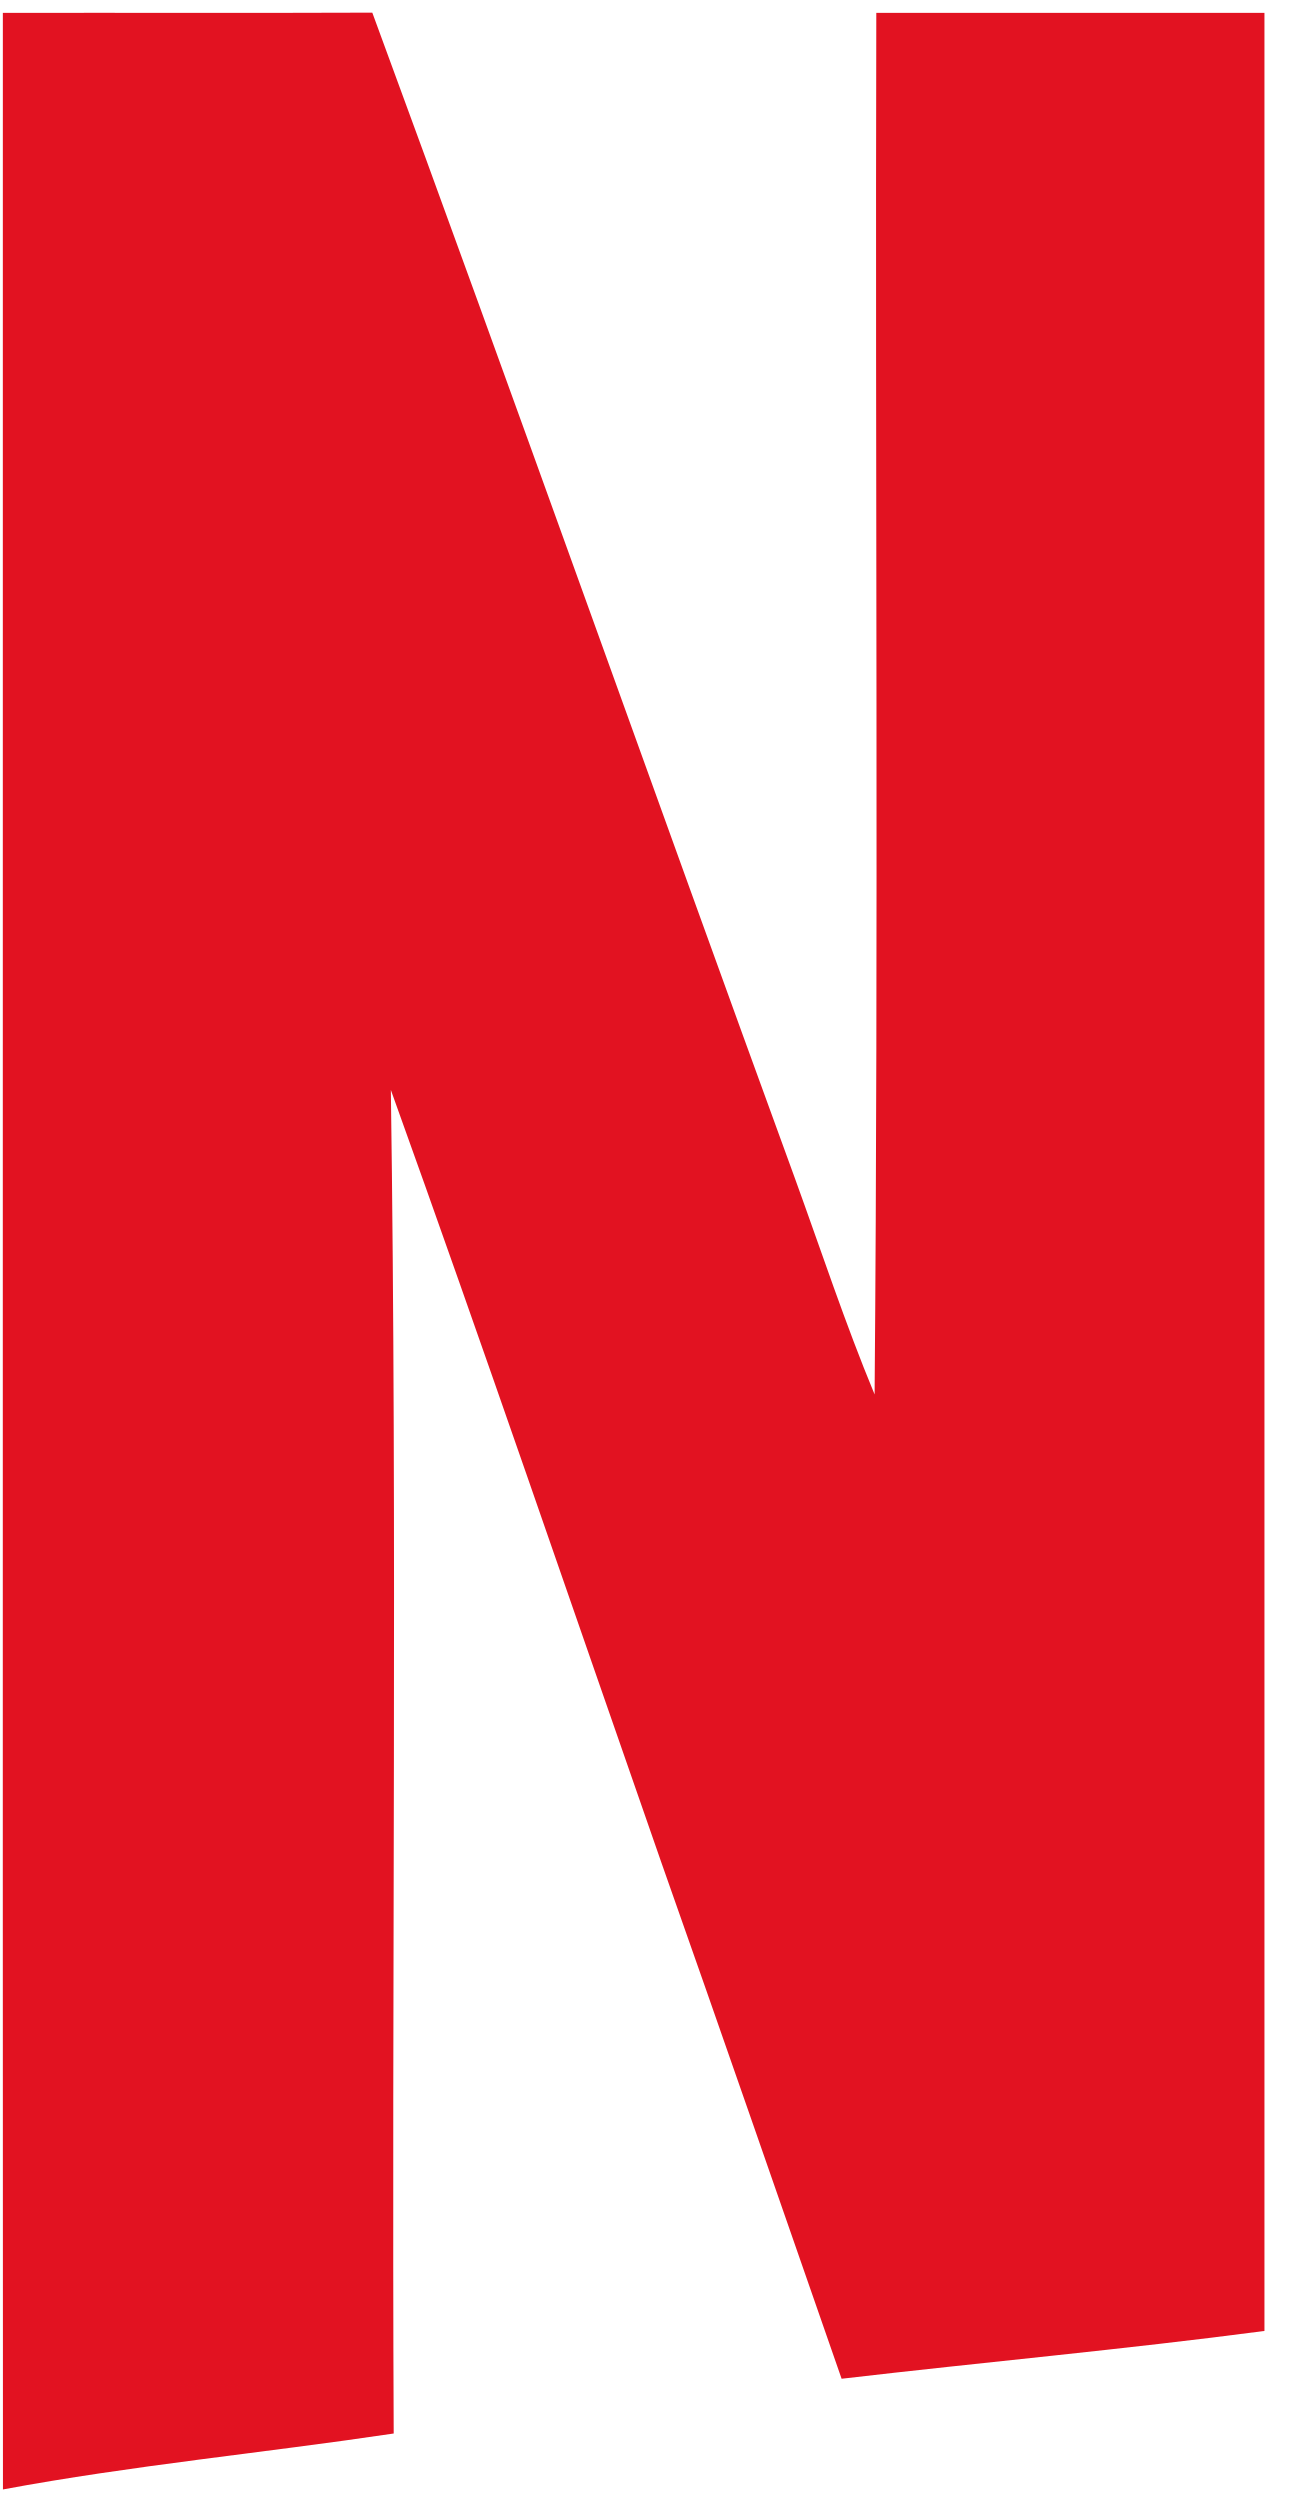
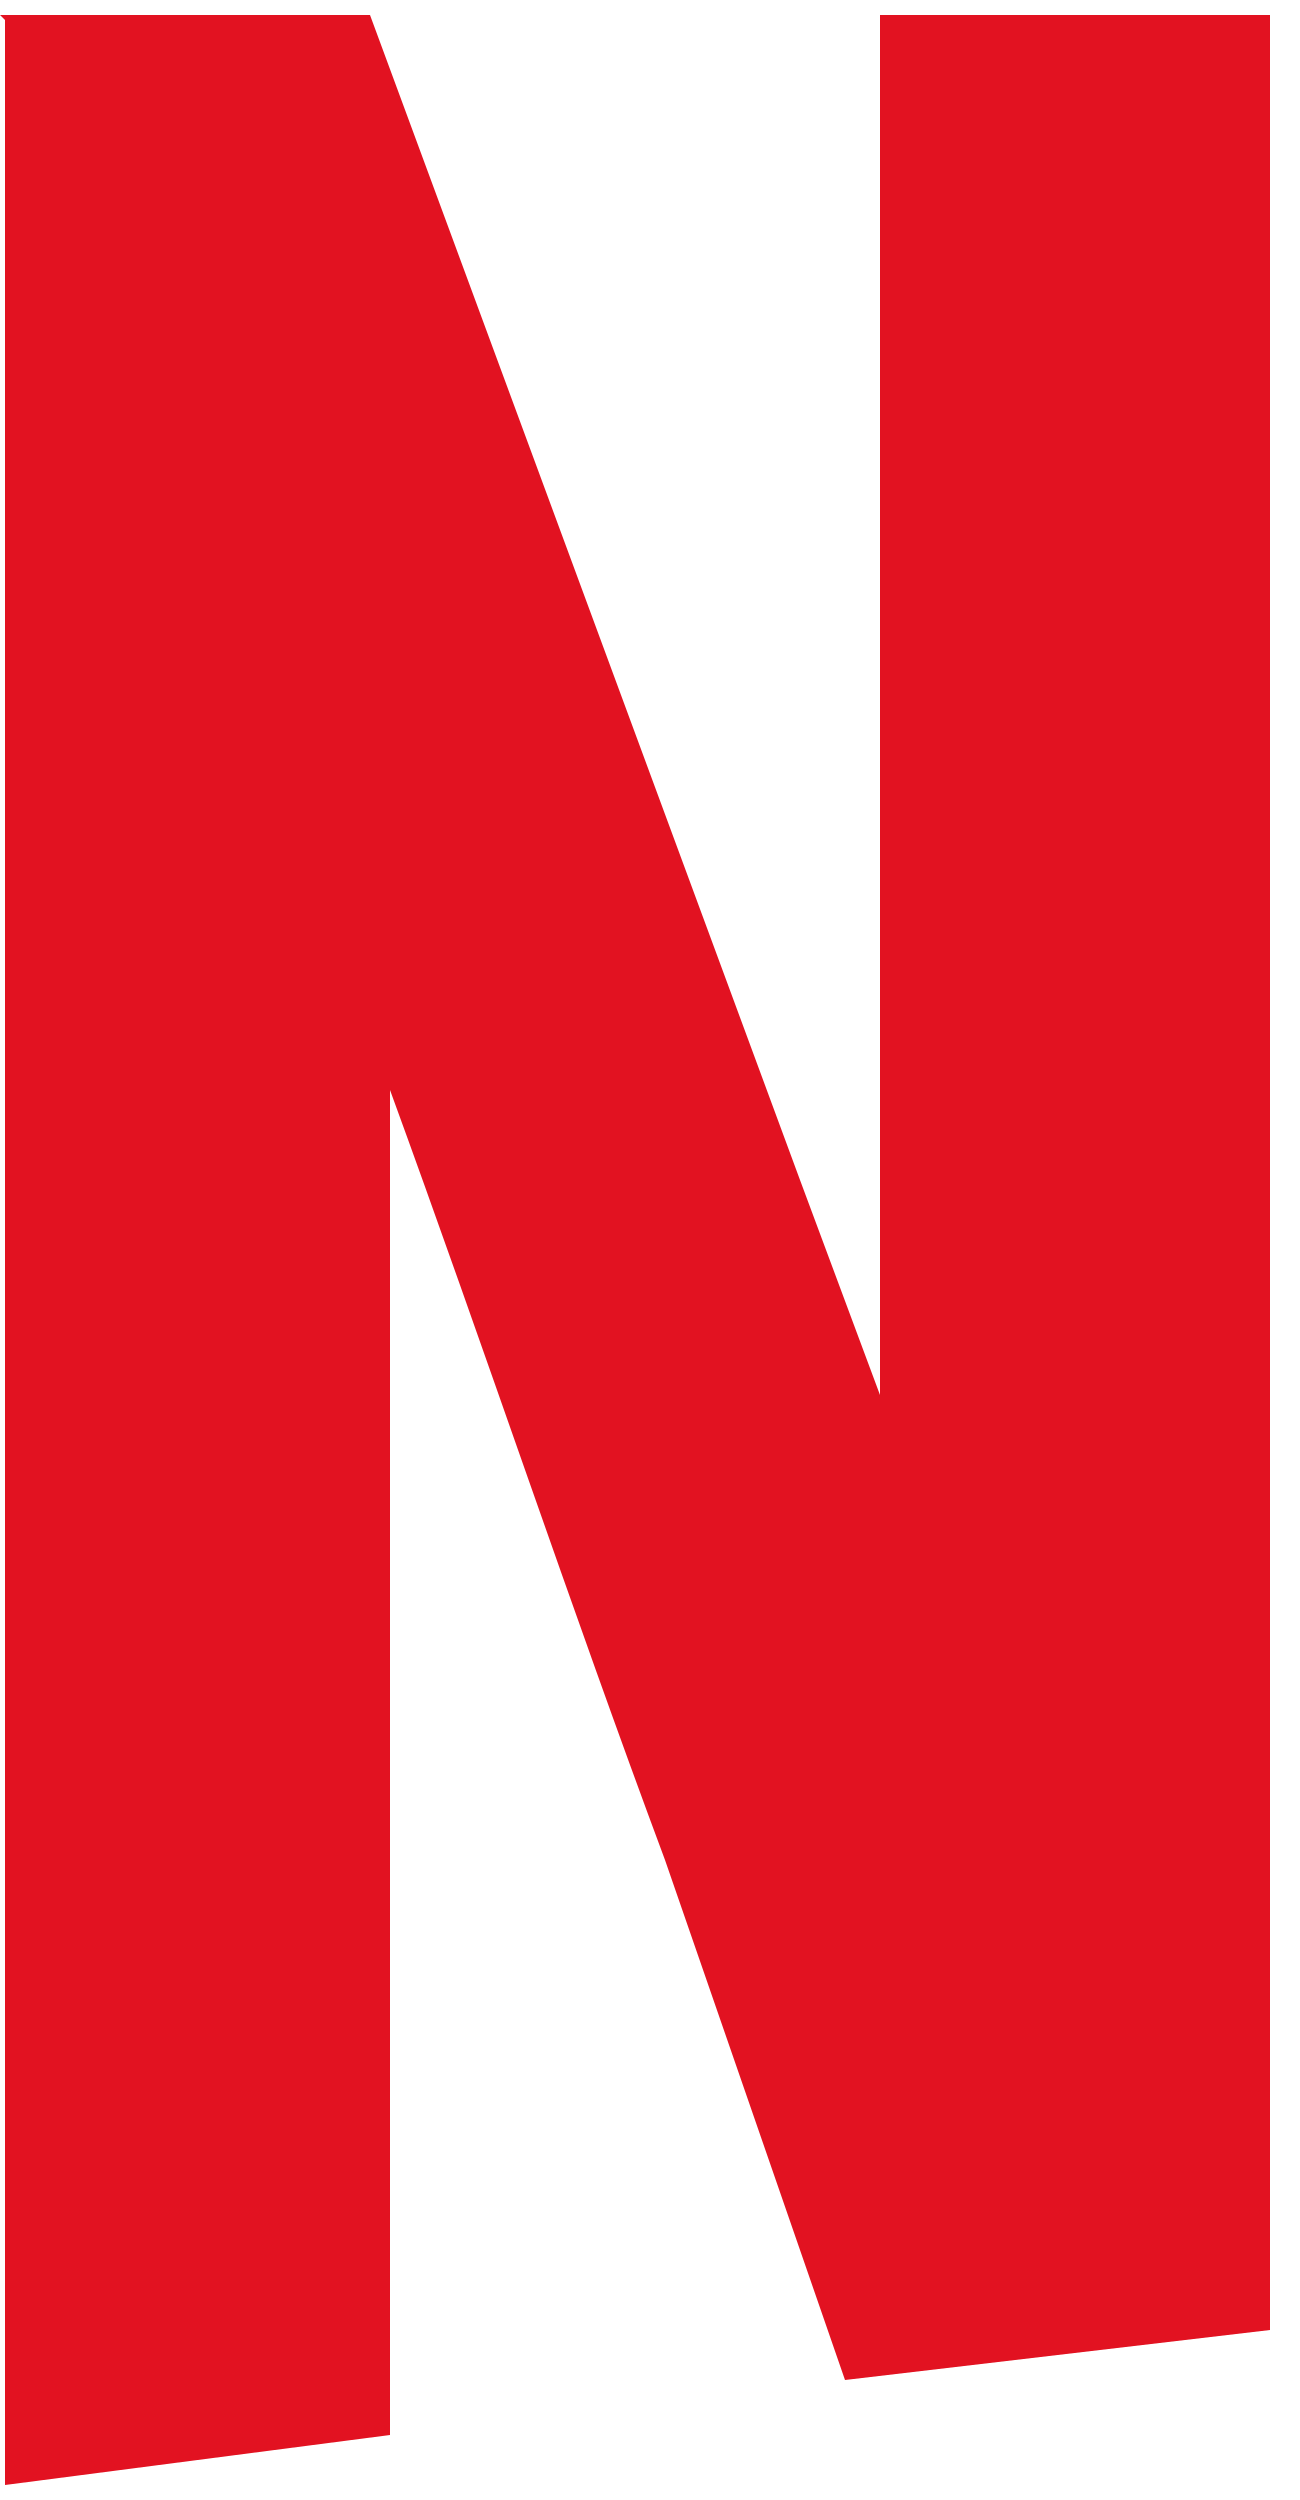
- <svg xmlns="http://www.w3.org/2000/svg" viewBox="0 0 26 50" version="1.1">
-   <g stroke="none" stroke-width="1" fill="none" fill-rule="evenodd">
-     <g fill="#E21221">
-       <path d="M0.057,0.258 C2.518,0.253 4.982,0.263 7.446,0.253 C10.304,8.013 13.067,15.809 15.902,23.577 C16.425,25.018 16.905,26.474 17.492,27.889 C17.57,18.68 17.503,9.469 17.526,0.258 L25.289,0.258 L25.289,46.619 C22.477,46.99 19.652,47.245 16.832,47.575 C15.629,44.124 14.436,40.673 13.219,37.227 C11.423,32.082 9.662,26.925 7.817,21.799 C7.946,30.753 7.832,39.711 7.874,48.67 C5.271,49.059 2.647,49.307 0.059,49.789 C0.052,33.278 0.059,16.768 0.057,0.258 L0.057,0.258 Z" id="Shape" />
-     </g>
-   </g>
+ <svg xmlns="http://www.w3.org/2000/svg" viewBox="0 0 26 50">
+   <path fill="#E21221" fill-rule="evenodd" d="M0 .3h7.4L16 23.6l1.6 4.3V.3h7.8v46.3l-8.5 1-3.6-10.4C11.4 32.1 9.7 27 7.8 21.8v26.9l-7.7 1V.4z" />
</svg>
